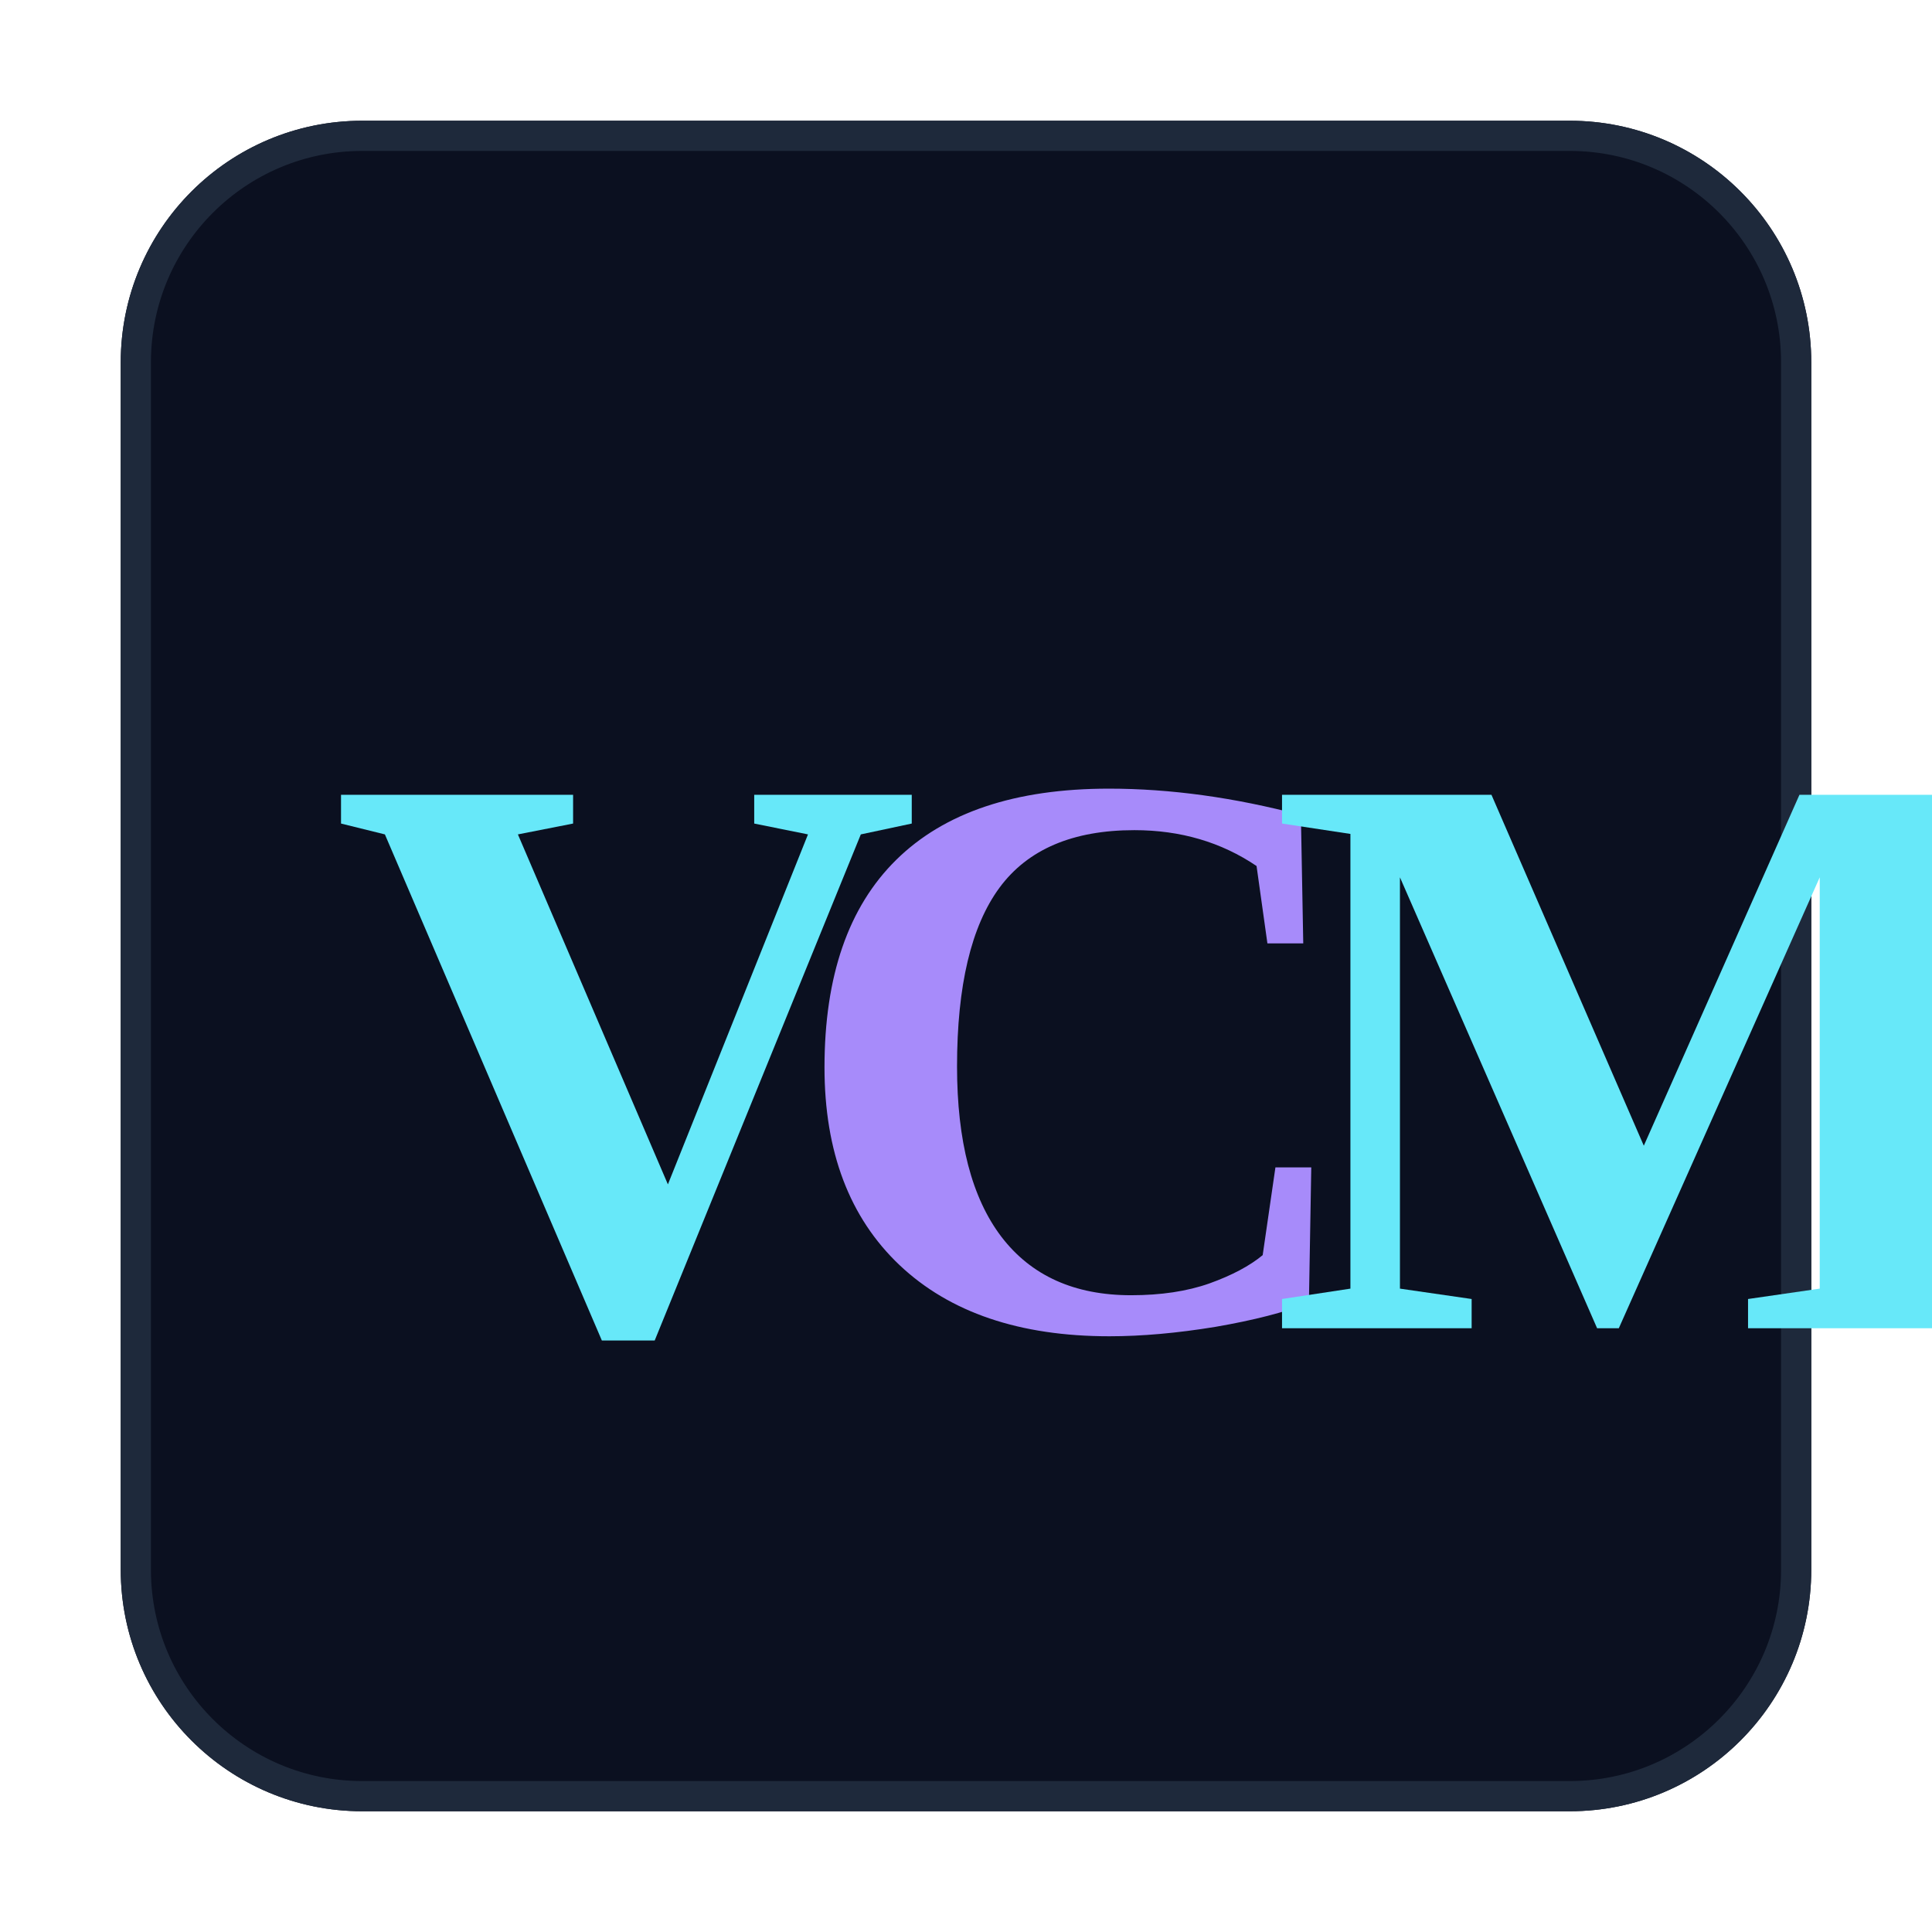
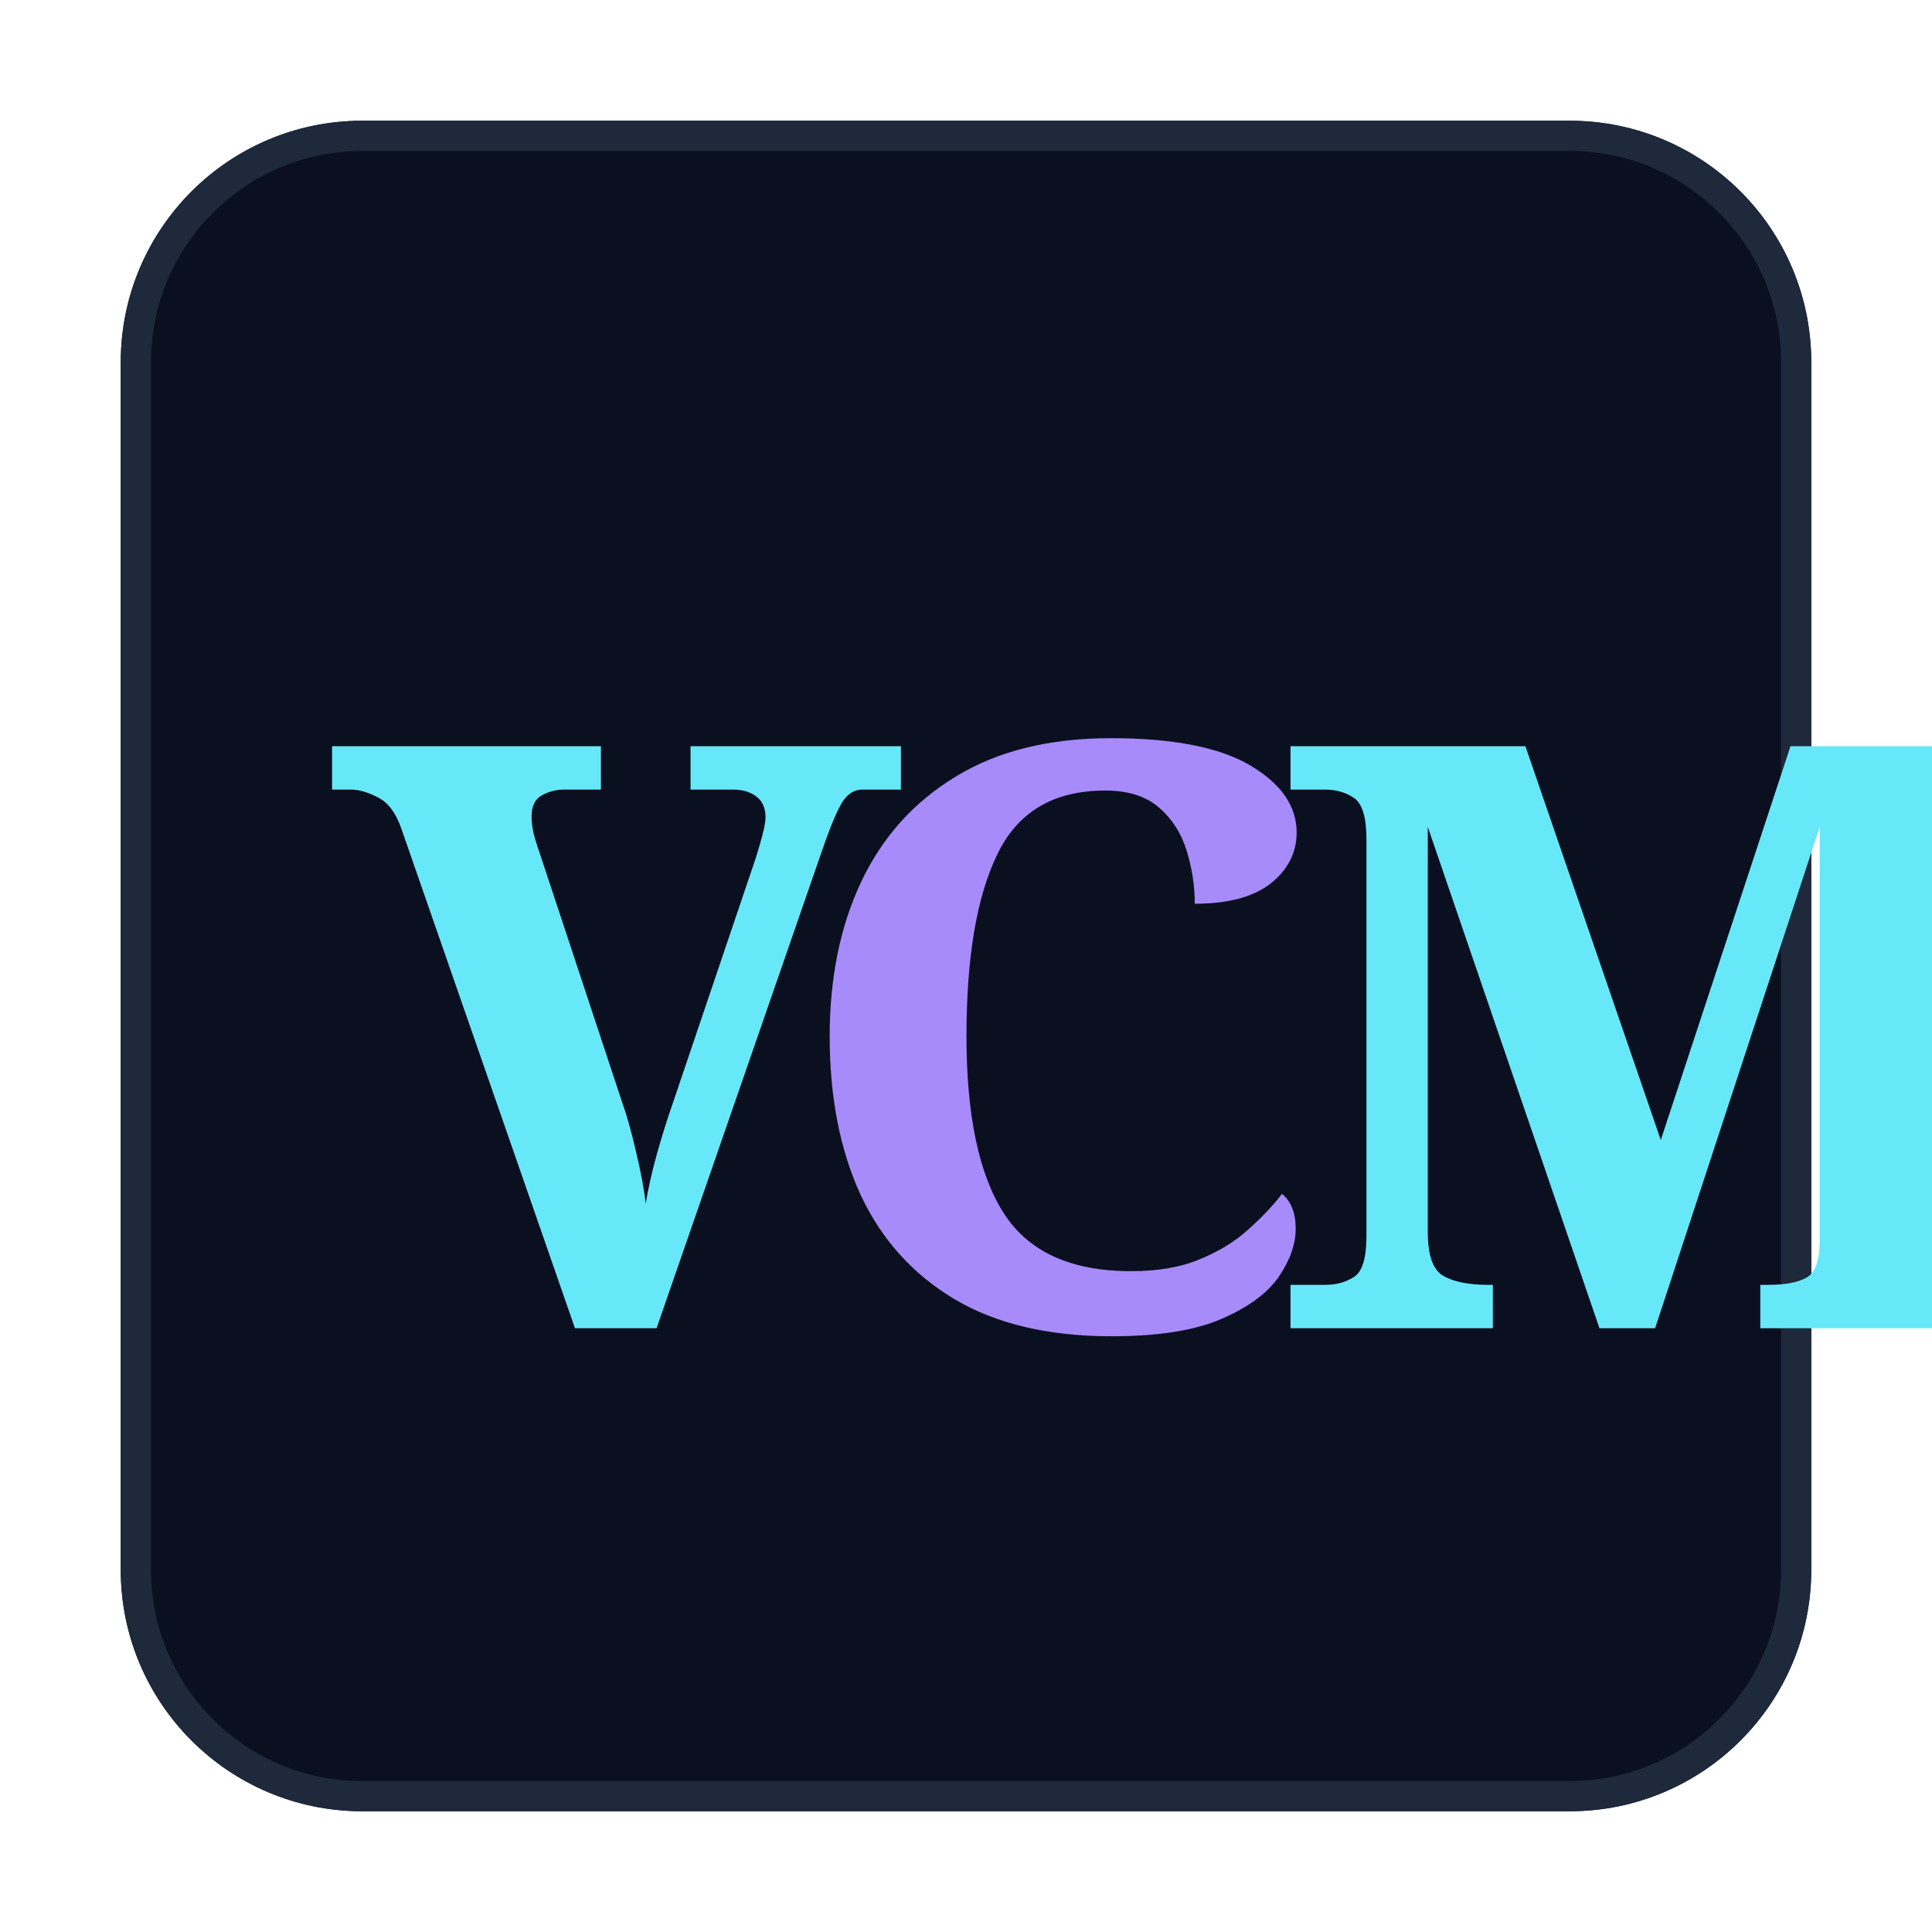
<svg xmlns="http://www.w3.org/2000/svg" viewBox="0 0 64 64">
  <rect x="4" y="4" width="56" height="56" rx="8" fill="#0b1020" />
  <rect x="4.5" y="4.5" width="55" height="55" rx="7.5" fill="none" stroke="#1e293b" />
-   <text x="11" y="44" fill="#67e8f9" font-family="Georgia, 'Times New Roman', serif" font-size="27" font-weight="700" letter-spacing="0.3">
+   <text x="11" y="44" fill="#67e8f9" font-family="serif" font-size="27" font-weight="700" letter-spacing="0.3">
    V
  </text>
-   <text x="26" y="44" fill="#a78bfa" font-family="Georgia, 'Times New Roman', serif" font-size="27" font-weight="700" letter-spacing="0.3">
+   <text x="26" y="44" fill="#a78bfa" font-family="serif" font-size="27" font-weight="700" letter-spacing="0.3">
    C
  </text>
-   <text x="42" y="44" fill="#67e8f9" font-family="Georgia, 'Times New Roman', serif" font-size="27" font-weight="700" letter-spacing="0.3">
+   <text x="42" y="44" fill="#67e8f9" font-family="serif" font-size="27" font-weight="700" letter-spacing="0.3">
    M
  </text>
</svg>
